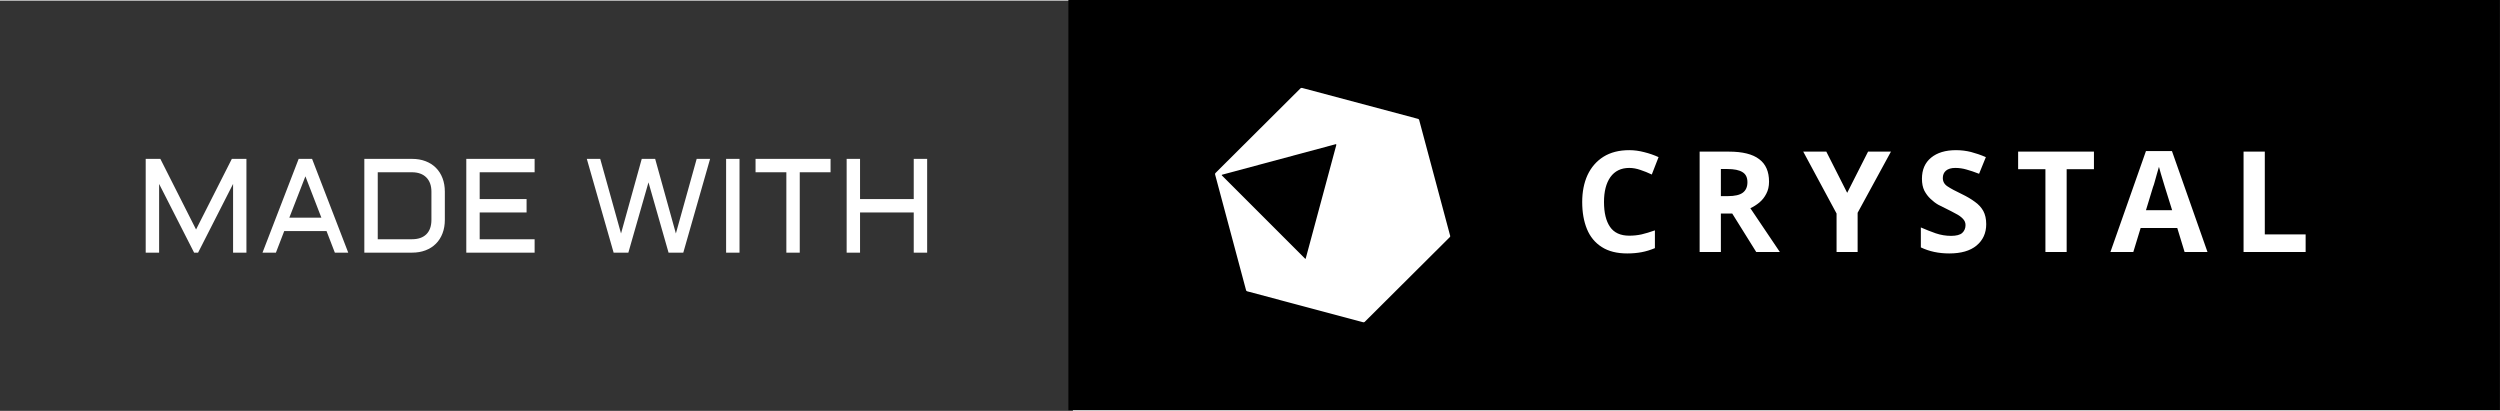
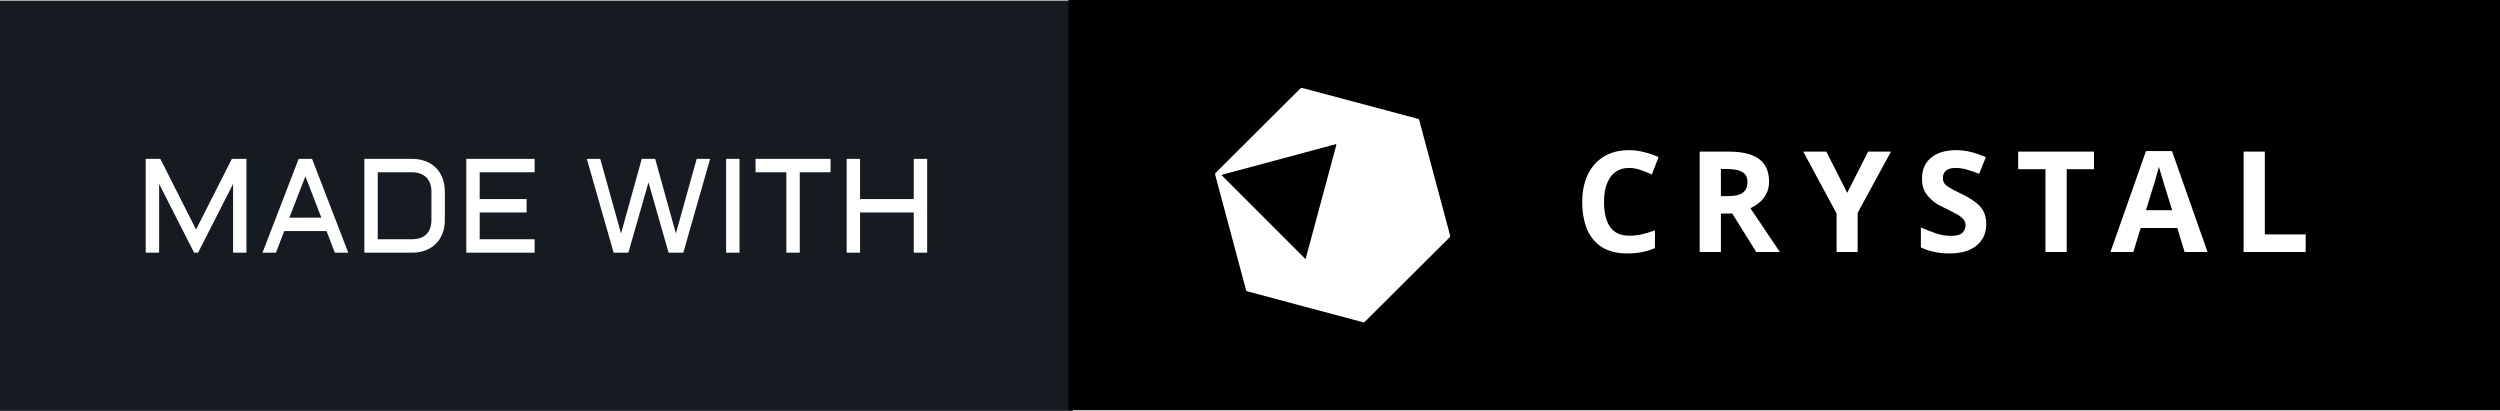
- <svg xmlns="http://www.w3.org/2000/svg" width="56.438mm" height="9.275mm" version="1.1" viewBox="0 0 56.438 9.275">
+ <svg xmlns="http://www.w3.org/2000/svg" width="56.437mm" height="9.275mm" version="1.1" viewBox="0 0 56.437 9.275">
  <defs>
-     <filter id="editing-jagged" x="0" y="0" width="1" height="1">
-       <feTurbulence baseFrequency="0" result="turb" seed="1" />
-       <feDisplacementMap in="SourceGraphic" in2="turb" />
-     </filter>
    <filter id="editing-jagged-6-2" x="0" y="0" width="1" height="1">
      <feTurbulence baseFrequency="0" result="turb" seed="1" />
      <feDisplacementMap in="SourceGraphic" in2="turb" />
    </filter>
  </defs>
-   <g transform="translate(18.785 -1.8521)">
-     <rect x="-18.785" y="1.867" width="24.221" height="9.26" fill="#333" stroke-width=".245" />
-     <g transform="matrix(.047244 0 0 .047244 -18.486 2.9539)" fill="#fff" filter="url(#editing-jagged-6-2)">
-       <g transform="translate(57.545 97.405)" fill="#fff">
-         <path d="m30.78 0h-1.9l-16.72-32.84v32.84h-6.41v-44.81h7l17.06 33.75 17.1-33.75h6.97v44.81h-6.38v-32.84zm48.06-44.81h6.41l17.28 44.81h-6.4l-3.97-10.31h-20.22l-3.97 10.31h-6.41zm3.22 8.34-7.68 19.75h15.31zm34.57 30.06h16.37q4.47 0 6.88-2.4 2.4-2.41 2.4-6.88v-13.44q0-2.18-0.62-3.9-0.63-1.72-1.83-2.92-1.2-1.21-2.92-1.83-1.72-0.63-3.91-0.63h-16.37zm16.37 6.41h-22.78v-44.81h22.78q3.59 0 6.48 1.11 2.9 1.11 4.94 3.15 2.05 2.05 3.16 4.96 1.11 2.9 1.11 6.46v13.44q0 3.56-1.11 6.47t-3.16 4.95q-2.04 2.05-4.94 3.16-2.89 1.11-6.48 1.11zm25.94 0v-44.81h32.65v6.4h-26.25v12.82h22.41v6.4h-22.41v12.78h26.25v6.41zm77.44 0h-7.04l-12.81-44.81h6.41l9.94 35.65 9.9-35.65h6.41l9.9 35.65 9.94-35.65h6.41l-12.81 44.81h-7.04l-9.59-33.59zm46.71-44.81h6.41v44.81h-6.41zm14.07 6.4v-6.4h35.84v6.4h-14.72v38.41h-6.4v-38.41zm75.59-6.4h6.41v44.81h-6.41v-19.19h-25.66v19.19h-6.4v-44.81h6.4v19.22h25.66z" fill="#fff" />
-       </g>
-     </g>
-     <rect x="5.334" y="1.852" width="32.318" height="9.26" stroke-width=".304" />
-     <g transform="matrix(.26458 0 0 .26458 -21.168 1.8521)">
-       <path d="m132.74 20.116-2.645-9.884c0-0.029-0.029-0.058-0.087-0.087l-9.913-2.645c-0.029 0-0.087 0-0.116 0.029l-7.267 7.238c-0.029 0.029-0.029 0.058-0.029 0.116l2.645 9.884c0 0.029 0.029 0.058 0.087 0.087l9.913 2.645c0.029 0 0.087 0 0.116-0.029l7.267-7.238c0.029-0.058 0.058-0.087 0.029-0.116zm-9.709-7.762-2.616 9.709c0 0.029-0.029 0.029-0.058 0l-7.093-7.093c-0.029-0.029 0-0.029 0-0.058l9.738-2.616c0 0.029 0.029 0.029 0.029 0.058z" fill="#fff" stroke-width=".291" />
-       <text x="174.72" y="21.5" fill="#ffffff" font-family="Montserrat, sans-serif" font-size="12px" font-weight="900" letter-spacing="2" text-anchor="middle">CRYSTAL</text>
+   <rect x="1.5259e-7" y=".015" width="24.221" height="9.26" fill="#161b22" stroke-width=".245" />
+   <g transform="matrix(.047244 0 0 .047244 .299 1.1018)" fill="#fff" filter="url(#editing-jagged-6-2)">
+     <g transform="translate(57.545,97.405)" fill="#fff">
+       <path d="m30.78 0h-1.9l-16.72-32.84v32.84h-6.41v-44.81h7l17.06 33.75 17.1-33.75h6.97v44.81h-6.38v-32.84zm48.06-44.81h6.41l17.28 44.81h-6.4l-3.97-10.31h-20.22l-3.97 10.31h-6.41zm3.22 8.34-7.68 19.75h15.31zm34.57 30.06h16.37q4.47 0 6.88-2.4 2.4-2.41 2.4-6.88v-13.44q0-2.18-0.62-3.9-0.63-1.72-1.83-2.92-1.2-1.21-2.92-1.83-1.72-0.63-3.91-0.63h-16.37zm16.37 6.41h-22.78v-44.81h22.78q3.59 0 6.48 1.11 2.9 1.11 4.94 3.15 2.05 2.05 3.16 4.96 1.11 2.9 1.11 6.46v13.44q0 3.56-1.11 6.47t-3.16 4.95q-2.04 2.05-4.94 3.16-2.89 1.11-6.48 1.11zm25.94 0v-44.81h32.65v6.4h-26.25v12.82h22.41v6.4h-22.41v12.78h26.25v6.41zm77.44 0h-7.04l-12.81-44.81h6.41l9.94 35.65 9.9-35.65h6.41l9.9 35.65 9.94-35.65h6.41l-12.81 44.81h-7.04l-9.59-33.59zm46.71-44.81h6.41v44.81h-6.41zm14.07 6.4v-6.4h35.84v6.4h-14.72v38.41h-6.4v-38.41zm75.59-6.4h6.41v44.81h-6.41v-19.19h-25.66v19.19h-6.4v-44.81h6.4v19.22h25.66z" fill="#fff" />
    </g>
  </g>
+   <rect x="24.119" y="1.4687e-8" width="32.318" height="9.26" stroke-width=".304" />
+   <g transform="matrix(.26458 0 0 .26458 -2.383 0)">
+     <path d="m132.74 20.116-2.645-9.884c0-0.029-0.029-0.058-0.087-0.087l-9.913-2.645c-0.029 0-0.087 0-0.116 0.029l-7.267 7.238c-0.029 0.029-0.029 0.058-0.029 0.116l2.645 9.884c0 0.029 0.029 0.058 0.087 0.087l9.913 2.645c0.029 0 0.087 0 0.116-0.029l7.267-7.238c0.029-0.058 0.058-0.087 0.029-0.116zm-9.709-7.762-2.616 9.709c0 0.029-0.029 0.029-0.058 0l-7.093-7.093c-0.029-0.029 0-0.029 0-0.058l9.738-2.616c0 0.029 0.029 0.029 0.029 0.058z" fill="#fff" stroke-width=".291" />
+     <text x="174.72" y="21.5" fill="#ffffff" font-family="Montserrat, sans-serif" font-size="12px" font-weight="900" letter-spacing="2" text-anchor="middle">CRYSTAL</text>
+   </g>
</svg>
